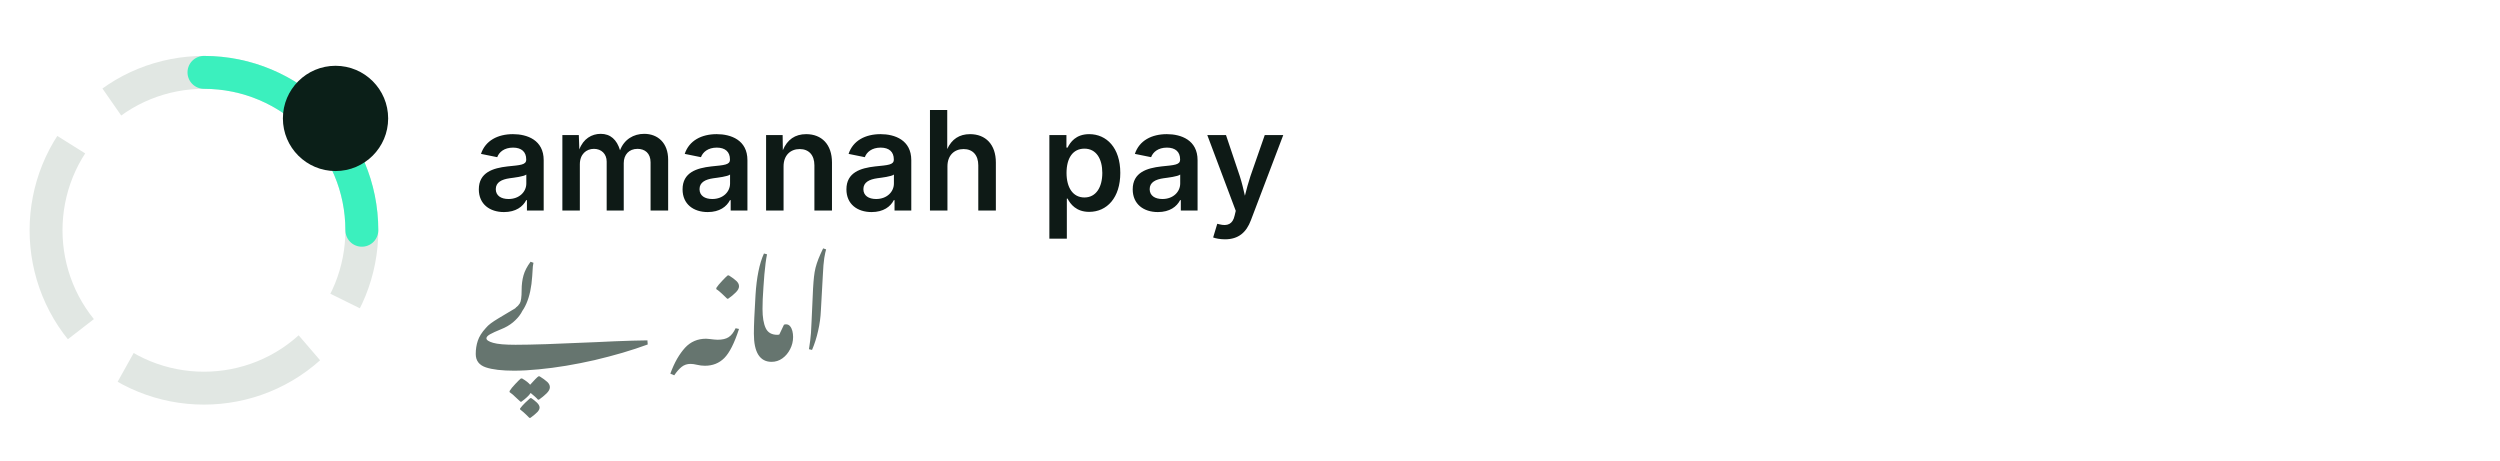
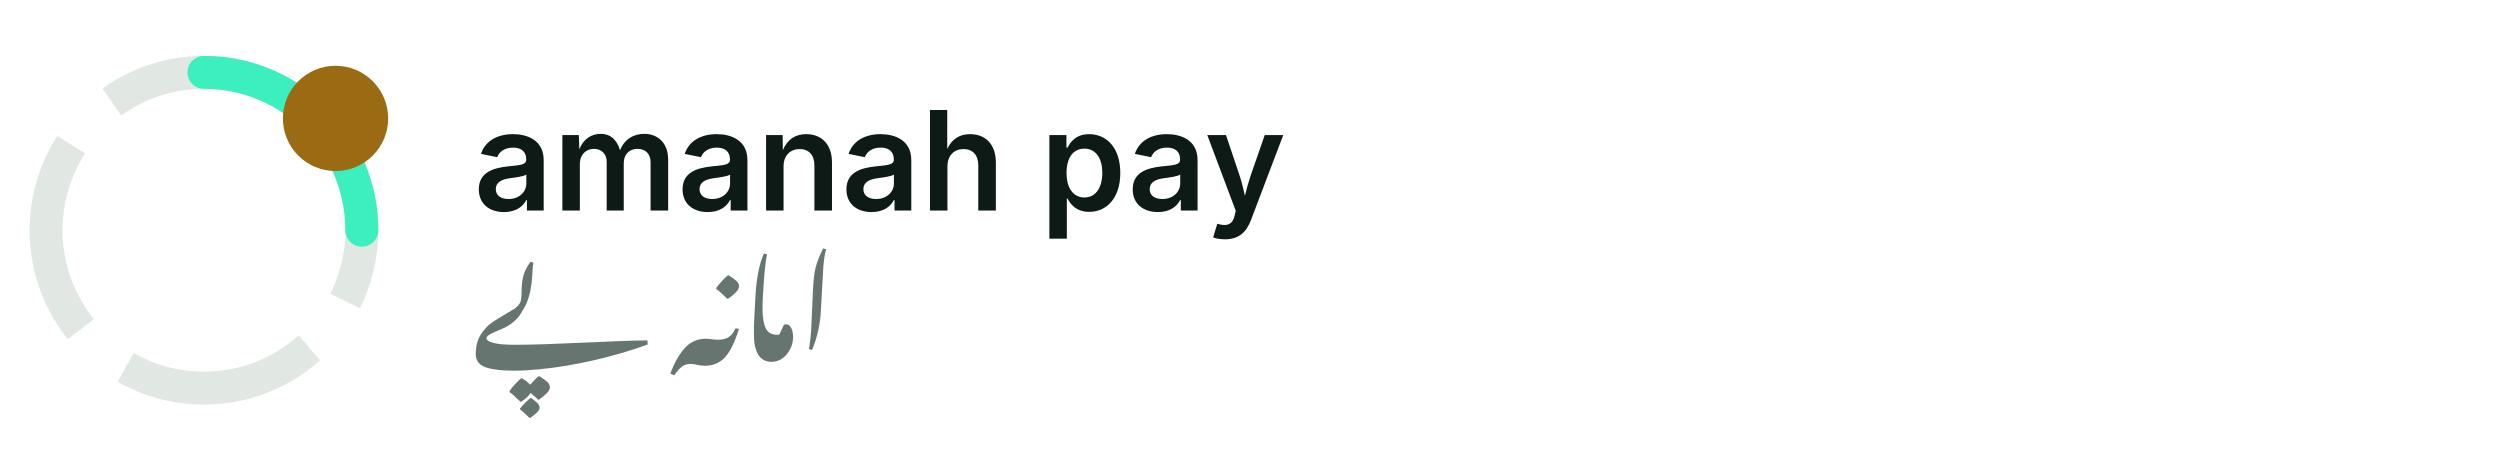
<svg xmlns="http://www.w3.org/2000/svg" viewBox="0 0 380 70" role="img" aria-label="Amanah Pay امانہ پے">
  <circle cx="31" cy="35" r="24" fill="none" stroke="#E1E7E3" stroke-width="5" stroke-dasharray="30 9" transform="rotate(-45 31 35)" />
  <path d="M31 11a24 24 0 0 1 24 24" fill="none" stroke="#3BF0BE" stroke-width="5" stroke-linecap="round" />
-   <circle cx="51" cy="18" r="8" fill="#0B1F18" />
+   <circle cx="51" cy="18" r="8" fill="#9A6B12" />
  <text x="72" y="32" fill="#0E1A16" font-family="Inter,Arial,sans-serif" font-size="21" font-weight="600">amanah pay</text>
  <text x="72" y="55" fill="#66756F" font-family="Noto Nastaliq Urdu,serif" font-size="18">امانہ پے</text>
</svg>
